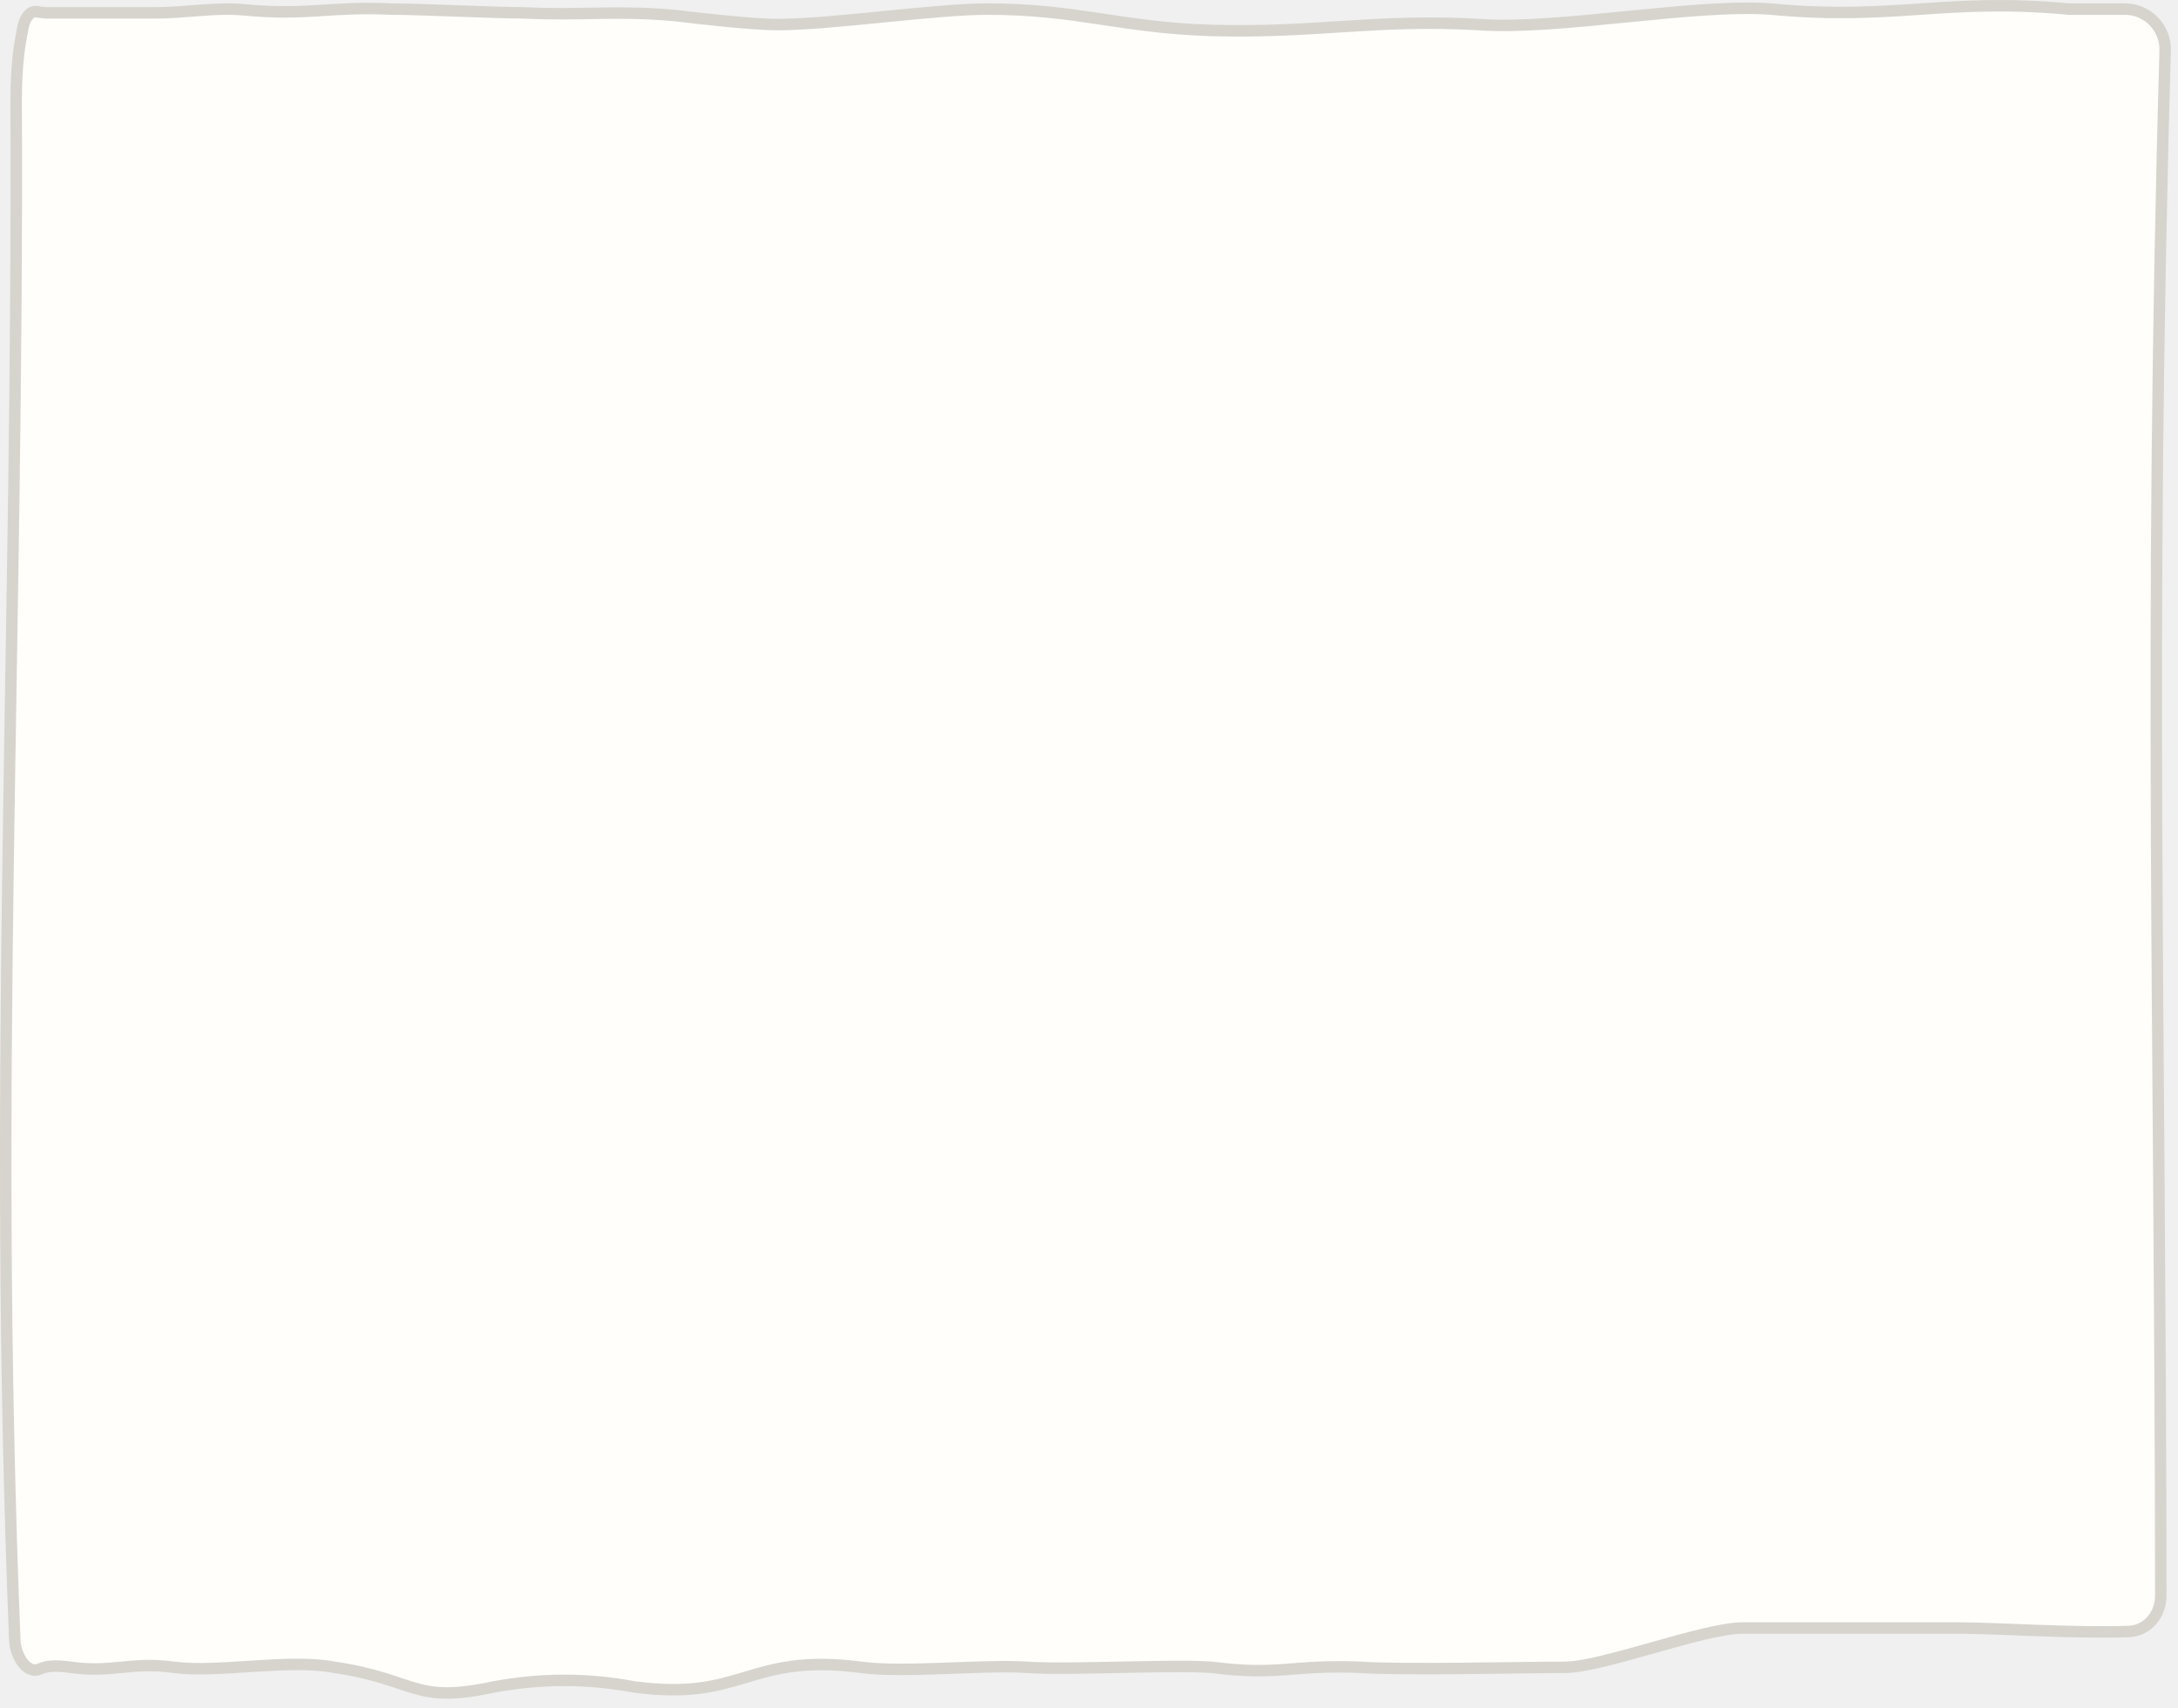
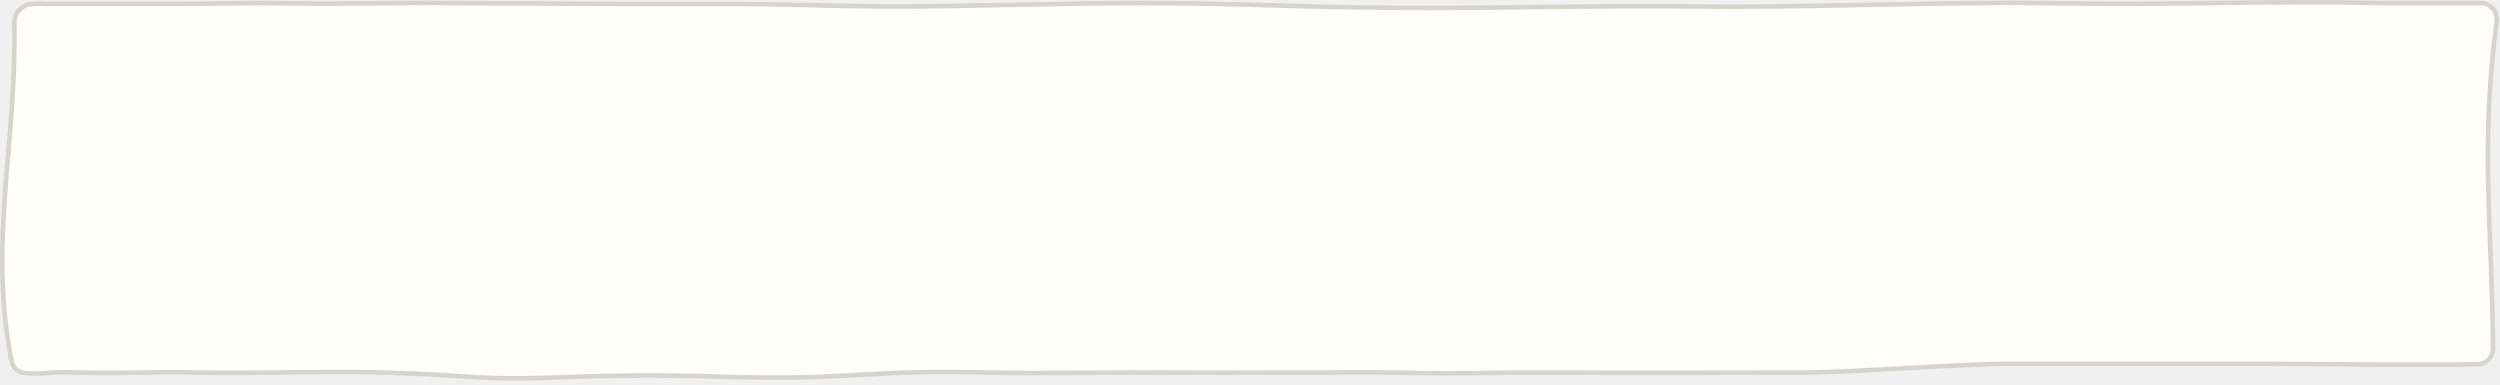
- <svg xmlns="http://www.w3.org/2000/svg" preserveAspectRatio="none" viewBox="0 0 190 149" fill="none">
-   <mask id="path-1-inside-1_27_2" fill="white">
-     <path fill-rule="evenodd" clip-rule="evenodd" d="M3.132 0.518C2.238 0.477 1.67 1.425 1.51 2.305C1.359 3.142 1.208 3.872 1.117 4.712C0.978 5.99 0.909 7.268 0.909 8.802C1.113 56.933 -1.147 94.667 0.79 143.122C0.858 144.83 2.107 146.756 3.68 146.086C4.074 145.919 4.626 145.769 6.15 145.985C9.749 146.496 11.475 145.474 15.143 145.985C19.018 146.496 25.256 145.218 29.132 145.985C36.121 147.007 35.992 149.233 43.12 147.699C47.272 146.932 51.15 146.932 55.302 147.699C65.059 148.977 65.267 144.707 75.094 145.985C78.831 146.496 85.776 145.729 89.582 145.985C93.042 146.24 102.221 145.729 105.681 145.985C111.632 146.752 112.74 145.73 118.691 145.985C122.22 146.241 133.016 145.985 136.545 145.985C139.867 145.985 148.709 142.557 152.03 142.557C158.466 142.557 164.579 142.557 171.015 142.557C174.008 142.557 180.936 143.031 185.71 142.861C187.629 142.792 189 141.155 188.999 139.235C188.955 88.109 187.929 55.592 189.379 4.426C189.443 2.17 187.634 0.295 185.377 0.295C183.281 0.295 181.102 0.295 180.5 0.295C169.774 -0.727 165.255 1.318 154.528 0.295C147.885 -0.216 135.693 2.156 129.049 1.645C119.845 1.133 114.885 2.412 105.681 2.156C97.653 1.9 94.112 0.295 86.085 0.295C81.517 0.295 72.464 1.645 67.827 1.645C65.751 1.645 61.183 1.133 59.107 0.878C53.778 0.367 50.942 0.878 45.683 0.622C43.122 0.622 36.756 0.295 34.195 0.295C28.659 0.04 26.929 0.878 21.393 0.367C18.763 0.111 16.203 0.622 13.573 0.622C10.416 0.622 7.259 0.622 4.102 0.622C3.776 0.622 3.458 0.533 3.132 0.518V0.518Z" />
+ <svg xmlns="http://www.w3.org/2000/svg" preserveAspectRatio="none" viewBox="0 0 546 84" fill="none">
+   <mask id="path-5-inside-1_100_54089" fill="white">
+     <path fill-rule="evenodd" clip-rule="evenodd" d="M6.902 0.354C5.707 0.426 4.575 1.026 3.771 1.913C3.555 2.151 3.362 2.387 3.22 2.642C2.821 3.359 2.622 4.076 2.622 4.936C3.199 31.476 -3.09 52.379 2.008 78.903C2.345 80.661 3.858 81.951 5.647 82.02C11.553 82.251 8.624 81.618 17.735 81.87C28.112 82.157 33.09 81.583 43.666 81.87C54.841 82.157 72.829 81.44 84.004 81.87C104.158 82.443 103.787 83.691 124.341 82.831C136.314 82.401 147.495 82.401 159.468 82.831C187.605 83.548 188.204 81.153 216.54 81.87C227.316 82.157 247.343 81.727 258.318 81.87C268.296 82.013 294.764 81.727 304.741 81.87C321.902 82.3 325.095 81.727 342.257 81.87C352.434 82.013 383.564 81.87 393.741 81.87C403.319 81.87 428.816 79.948 438.395 79.948C456.953 79.948 474.58 79.947 493.138 79.947C503.045 79.947 527.896 80.298 541.151 80.05C543.302 80.01 545.002 78.237 544.983 76.086C544.742 49.318 542.158 31.516 545.767 4.797C546.096 2.364 544.227 0.166 541.772 0.166C534.678 0.166 522.964 0.166 520.489 0.166C489.559 -0.408 476.528 0.739 445.598 0.166C426.441 -0.121 391.283 1.209 372.126 0.922C345.586 0.636 331.281 1.352 304.741 1.209C281.593 1.066 271.382 0.166 248.234 0.166C235.063 0.166 208.957 0.922 195.587 0.922C189.601 0.922 176.427 0.636 170.441 0.492C155.075 0.206 146.897 0.492 131.731 0.349C124.347 0.349 105.989 0.166 98.605 0.166C82.641 0.022 77.653 0.492 61.688 0.206C54.106 0.062 46.722 0.349 39.139 0.349C29.561 0.349 19.983 0.349 10.404 0.349C9.237 0.256 8.069 0.284 6.902 0.354Z" />
  </mask>
-   <path fill-rule="evenodd" clip-rule="evenodd" d="M3.132 0.518C2.238 0.477 1.67 1.425 1.51 2.305C1.359 3.142 1.208 3.872 1.117 4.712C0.978 5.99 0.909 7.268 0.909 8.802C1.113 56.933 -1.147 94.667 0.79 143.122C0.858 144.83 2.107 146.756 3.68 146.086C4.074 145.919 4.626 145.769 6.15 145.985C9.749 146.496 11.475 145.474 15.143 145.985C19.018 146.496 25.256 145.218 29.132 145.985C36.121 147.007 35.992 149.233 43.12 147.699C47.272 146.932 51.15 146.932 55.302 147.699C65.059 148.977 65.267 144.707 75.094 145.985C78.831 146.496 85.776 145.729 89.582 145.985C93.042 146.24 102.221 145.729 105.681 145.985C111.632 146.752 112.74 145.73 118.691 145.985C122.22 146.241 133.016 145.985 136.545 145.985C139.867 145.985 148.709 142.557 152.03 142.557C158.466 142.557 164.579 142.557 171.015 142.557C174.008 142.557 180.936 143.031 185.71 142.861C187.629 142.792 189 141.155 188.999 139.235C188.955 88.109 187.929 55.592 189.379 4.426C189.443 2.17 187.634 0.295 185.377 0.295C183.281 0.295 181.102 0.295 180.5 0.295C169.774 -0.727 165.255 1.318 154.528 0.295C147.885 -0.216 135.693 2.156 129.049 1.645C119.845 1.133 114.885 2.412 105.681 2.156C97.653 1.9 94.112 0.295 86.085 0.295C81.517 0.295 72.464 1.645 67.827 1.645C65.751 1.645 61.183 1.133 59.107 0.878C53.778 0.367 50.942 0.878 45.683 0.622C43.122 0.622 36.756 0.295 34.195 0.295C28.659 0.04 26.929 0.878 21.393 0.367C18.763 0.111 16.203 0.622 13.573 0.622C10.416 0.622 7.259 0.622 4.102 0.622C3.776 0.622 3.458 0.533 3.132 0.518V0.518Z" fill="#FFFEFB" stroke="#D7D4CE" stroke-width="2" mask="url(#path-1-inside-1_27_2)" />
+   <path fill-rule="evenodd" clip-rule="evenodd" d="M6.902 0.354C5.707 0.426 4.575 1.026 3.771 1.913C3.555 2.151 3.362 2.387 3.22 2.642C2.821 3.359 2.622 4.076 2.622 4.936C3.199 31.476 -3.09 52.379 2.008 78.903C2.345 80.661 3.858 81.951 5.647 82.02C11.553 82.251 8.624 81.618 17.735 81.87C28.112 82.157 33.09 81.583 43.666 81.87C54.841 82.157 72.829 81.44 84.004 81.87C104.158 82.443 103.787 83.691 124.341 82.831C136.314 82.401 147.495 82.401 159.468 82.831C187.605 83.548 188.204 81.153 216.54 81.87C227.316 82.157 247.343 81.727 258.318 81.87C268.296 82.013 294.764 81.727 304.741 81.87C321.902 82.3 325.095 81.727 342.257 81.87C352.434 82.013 383.564 81.87 393.741 81.87C403.319 81.87 428.816 79.948 438.395 79.948C456.953 79.948 474.58 79.947 493.138 79.947C503.045 79.947 527.896 80.298 541.151 80.05C543.302 80.01 545.002 78.237 544.983 76.086C544.742 49.318 542.158 31.516 545.767 4.797C546.096 2.364 544.227 0.166 541.772 0.166C534.678 0.166 522.964 0.166 520.489 0.166C489.559 -0.408 476.528 0.739 445.598 0.166C426.441 -0.121 391.283 1.209 372.126 0.922C345.586 0.636 331.281 1.352 304.741 1.209C281.593 1.066 271.382 0.166 248.234 0.166C235.063 0.166 208.957 0.922 195.587 0.922C189.601 0.922 176.427 0.636 170.441 0.492C155.075 0.206 146.897 0.492 131.731 0.349C124.347 0.349 105.989 0.166 98.605 0.166C82.641 0.022 77.653 0.492 61.688 0.206C54.106 0.062 46.722 0.349 39.139 0.349C29.561 0.349 19.983 0.349 10.404 0.349C9.237 0.256 8.069 0.284 6.902 0.354Z" fill="#FFFEFB" stroke="#D7D4CE" stroke-width="2" mask="url(#path-5-inside-1_100_54089)" />
</svg>
